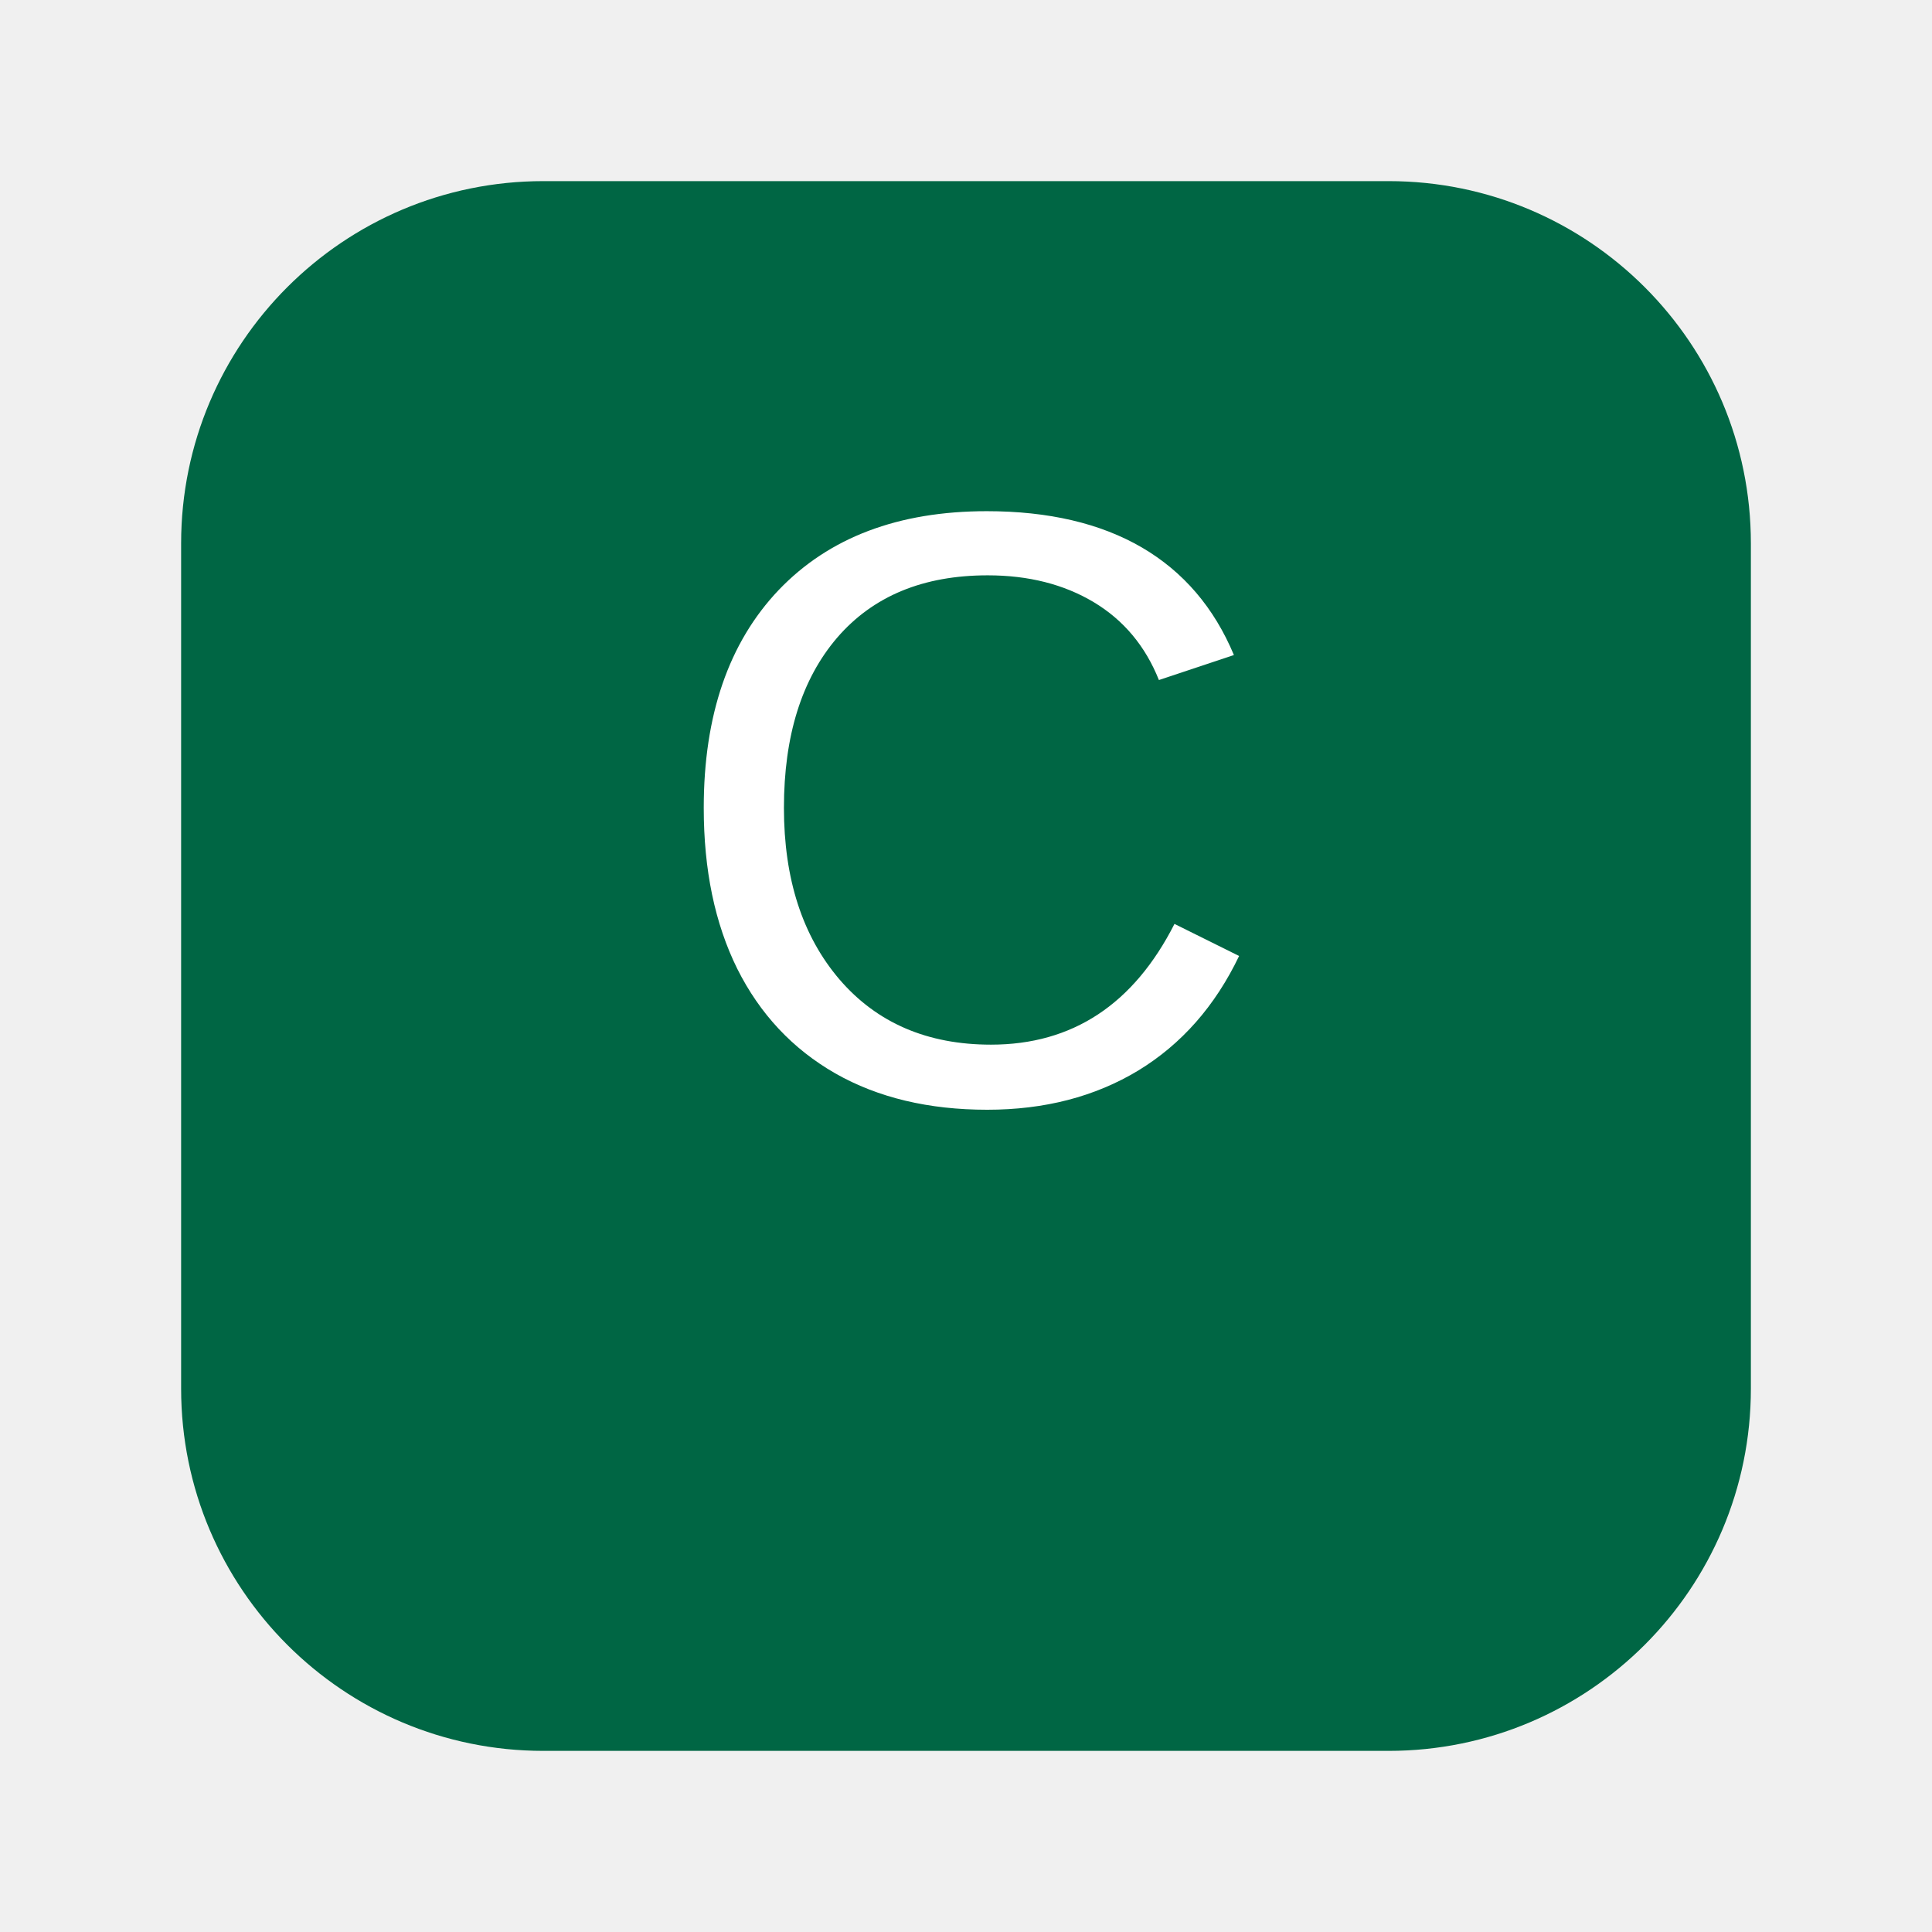
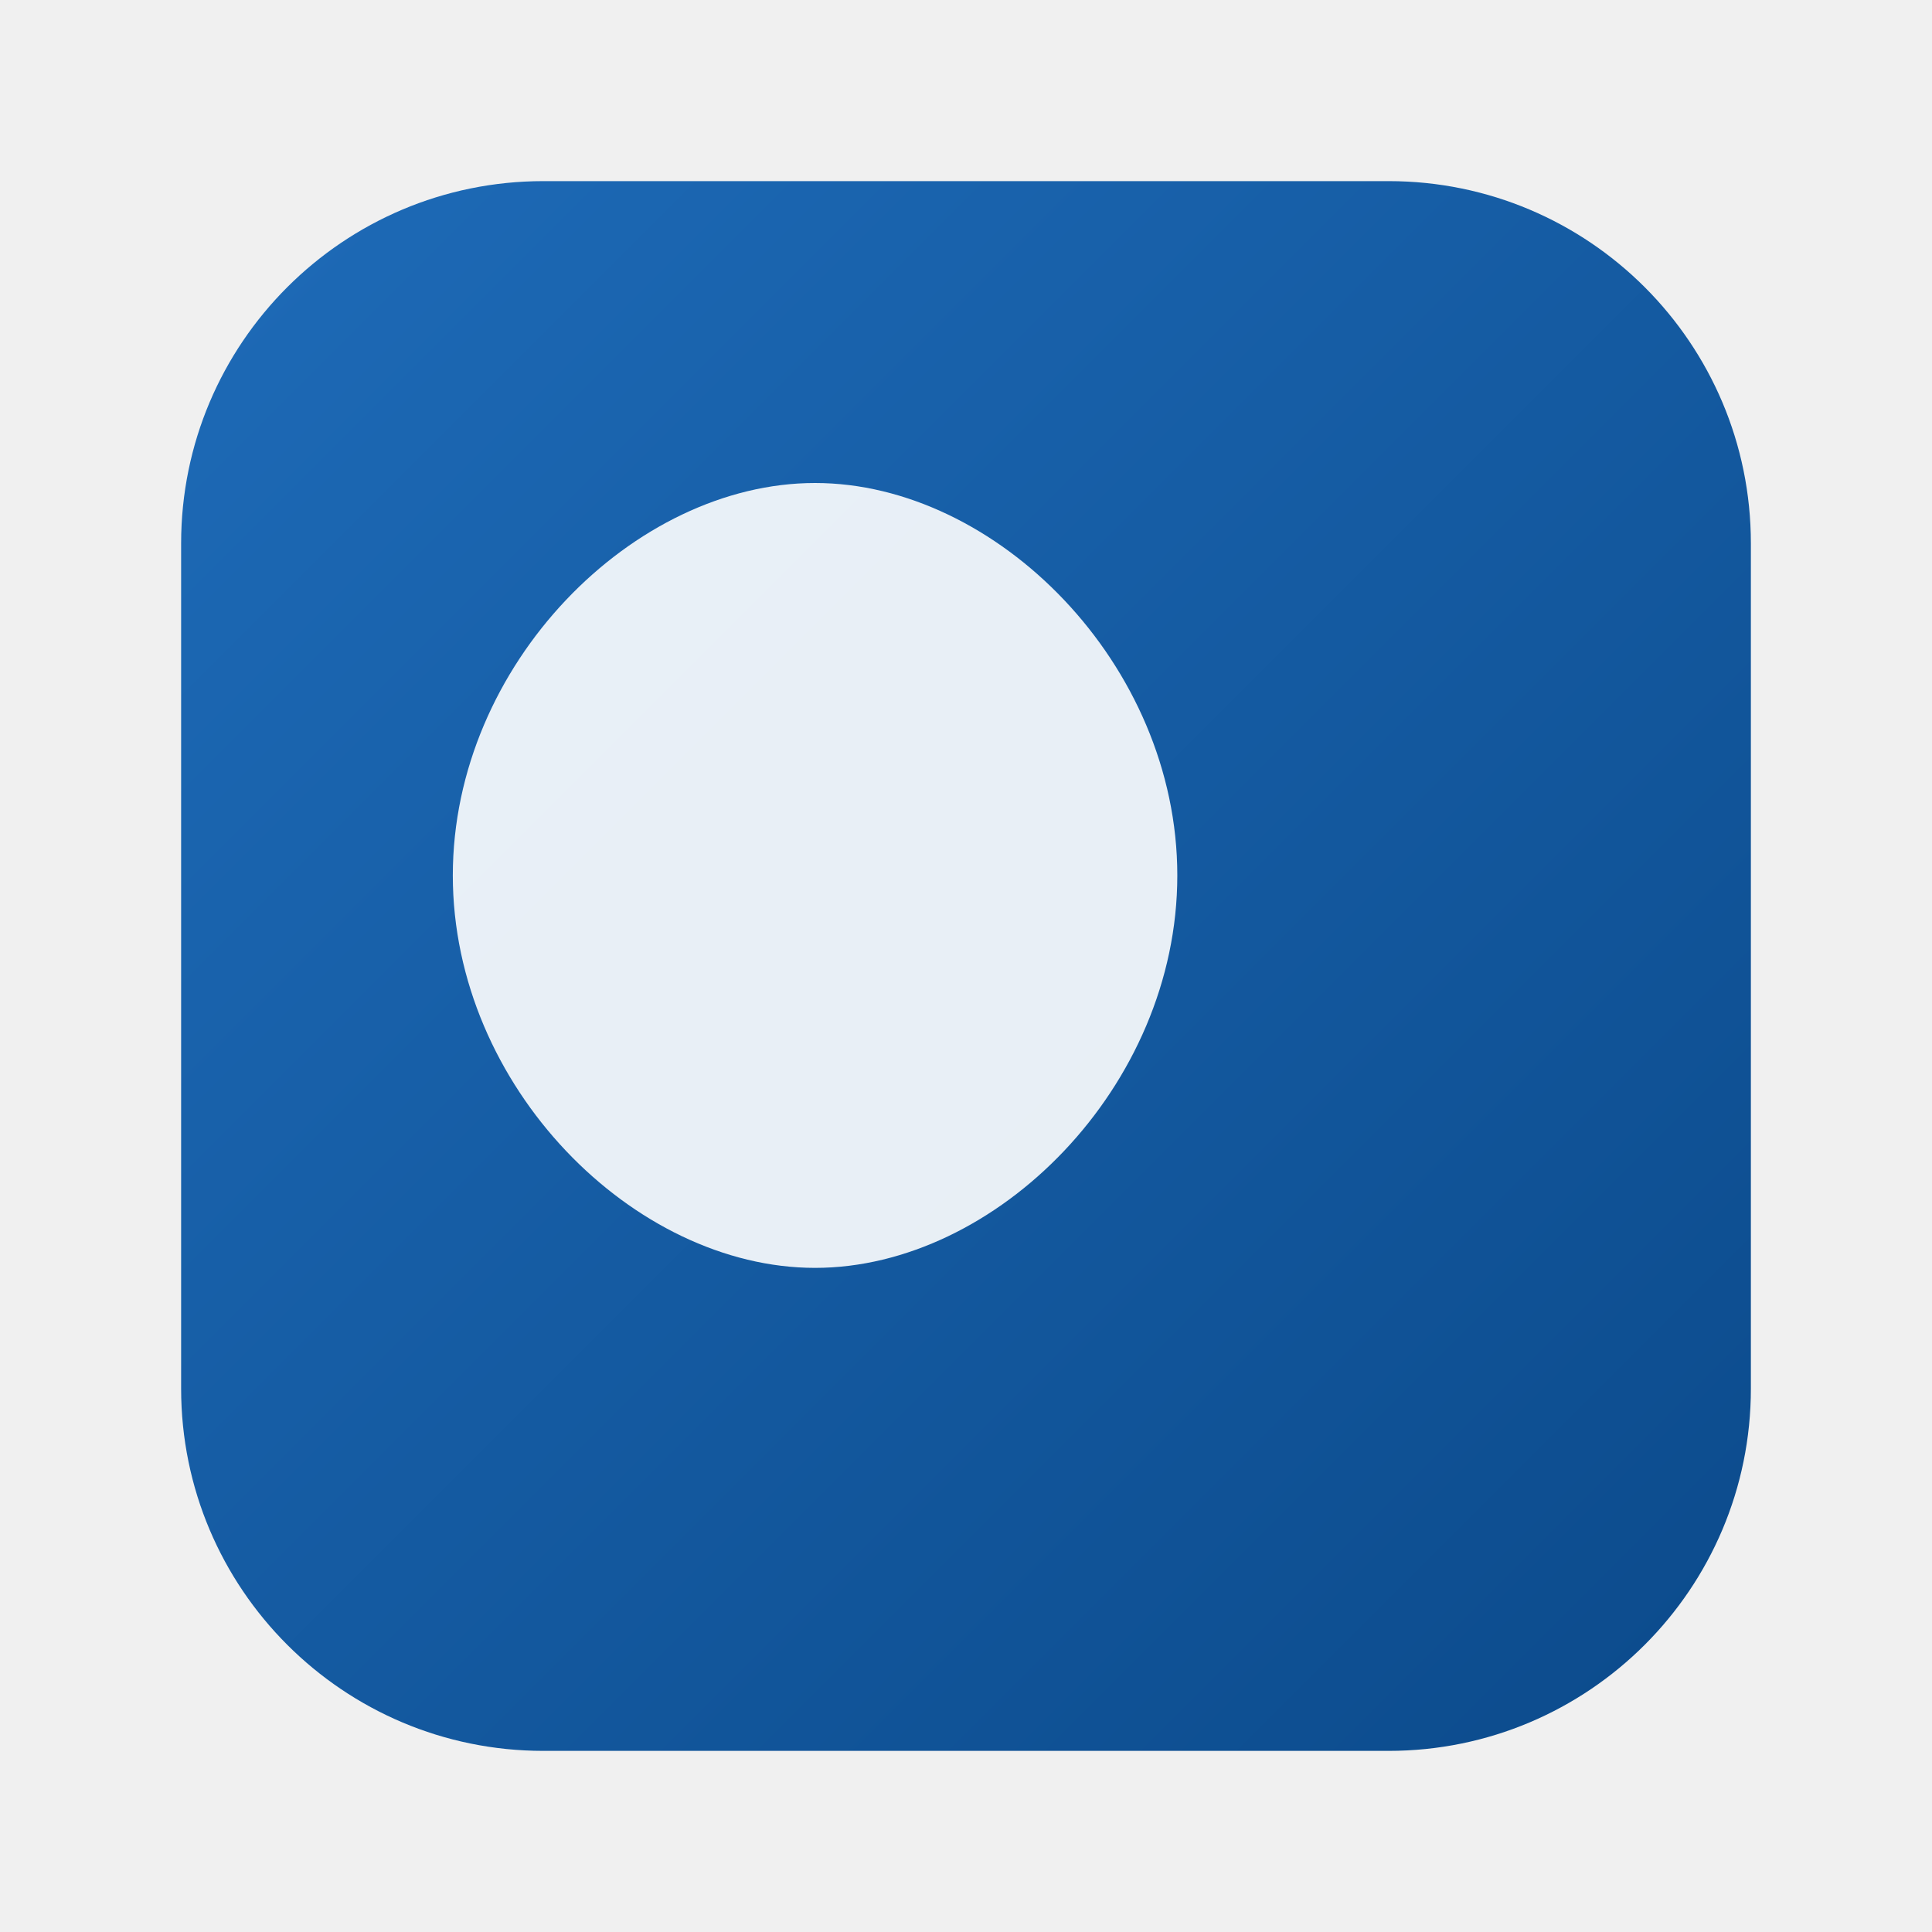
<svg xmlns="http://www.w3.org/2000/svg" viewBox="0 0 64 64">
-   <rect x="6" y="6" width="52" height="52" rx="12" fill="#006644" />
-   <text x="50%" y="57%" text-anchor="middle" font-size="28" font-family="Arial" fill="white">C</text>
+   <defs>
+     <linearGradient id="g" x1="0" y1="0" x2="1" y2="1">
+       <stop offset="0" stop-color="#1E6BB8" />
+       <stop offset="1" stop-color="#0B4A8B" />
+     </linearGradient>
+   </defs>
+   <rect x="6" y="6" width="52" height="52" rx="12" fill="url(#g)" />
+   <path d="M27 16c6 0 12 6 12 13s-6 13-12 13S15 36 15 29 21 16 27 16z" fill="#fff" opacity=".9" />
</svg>
